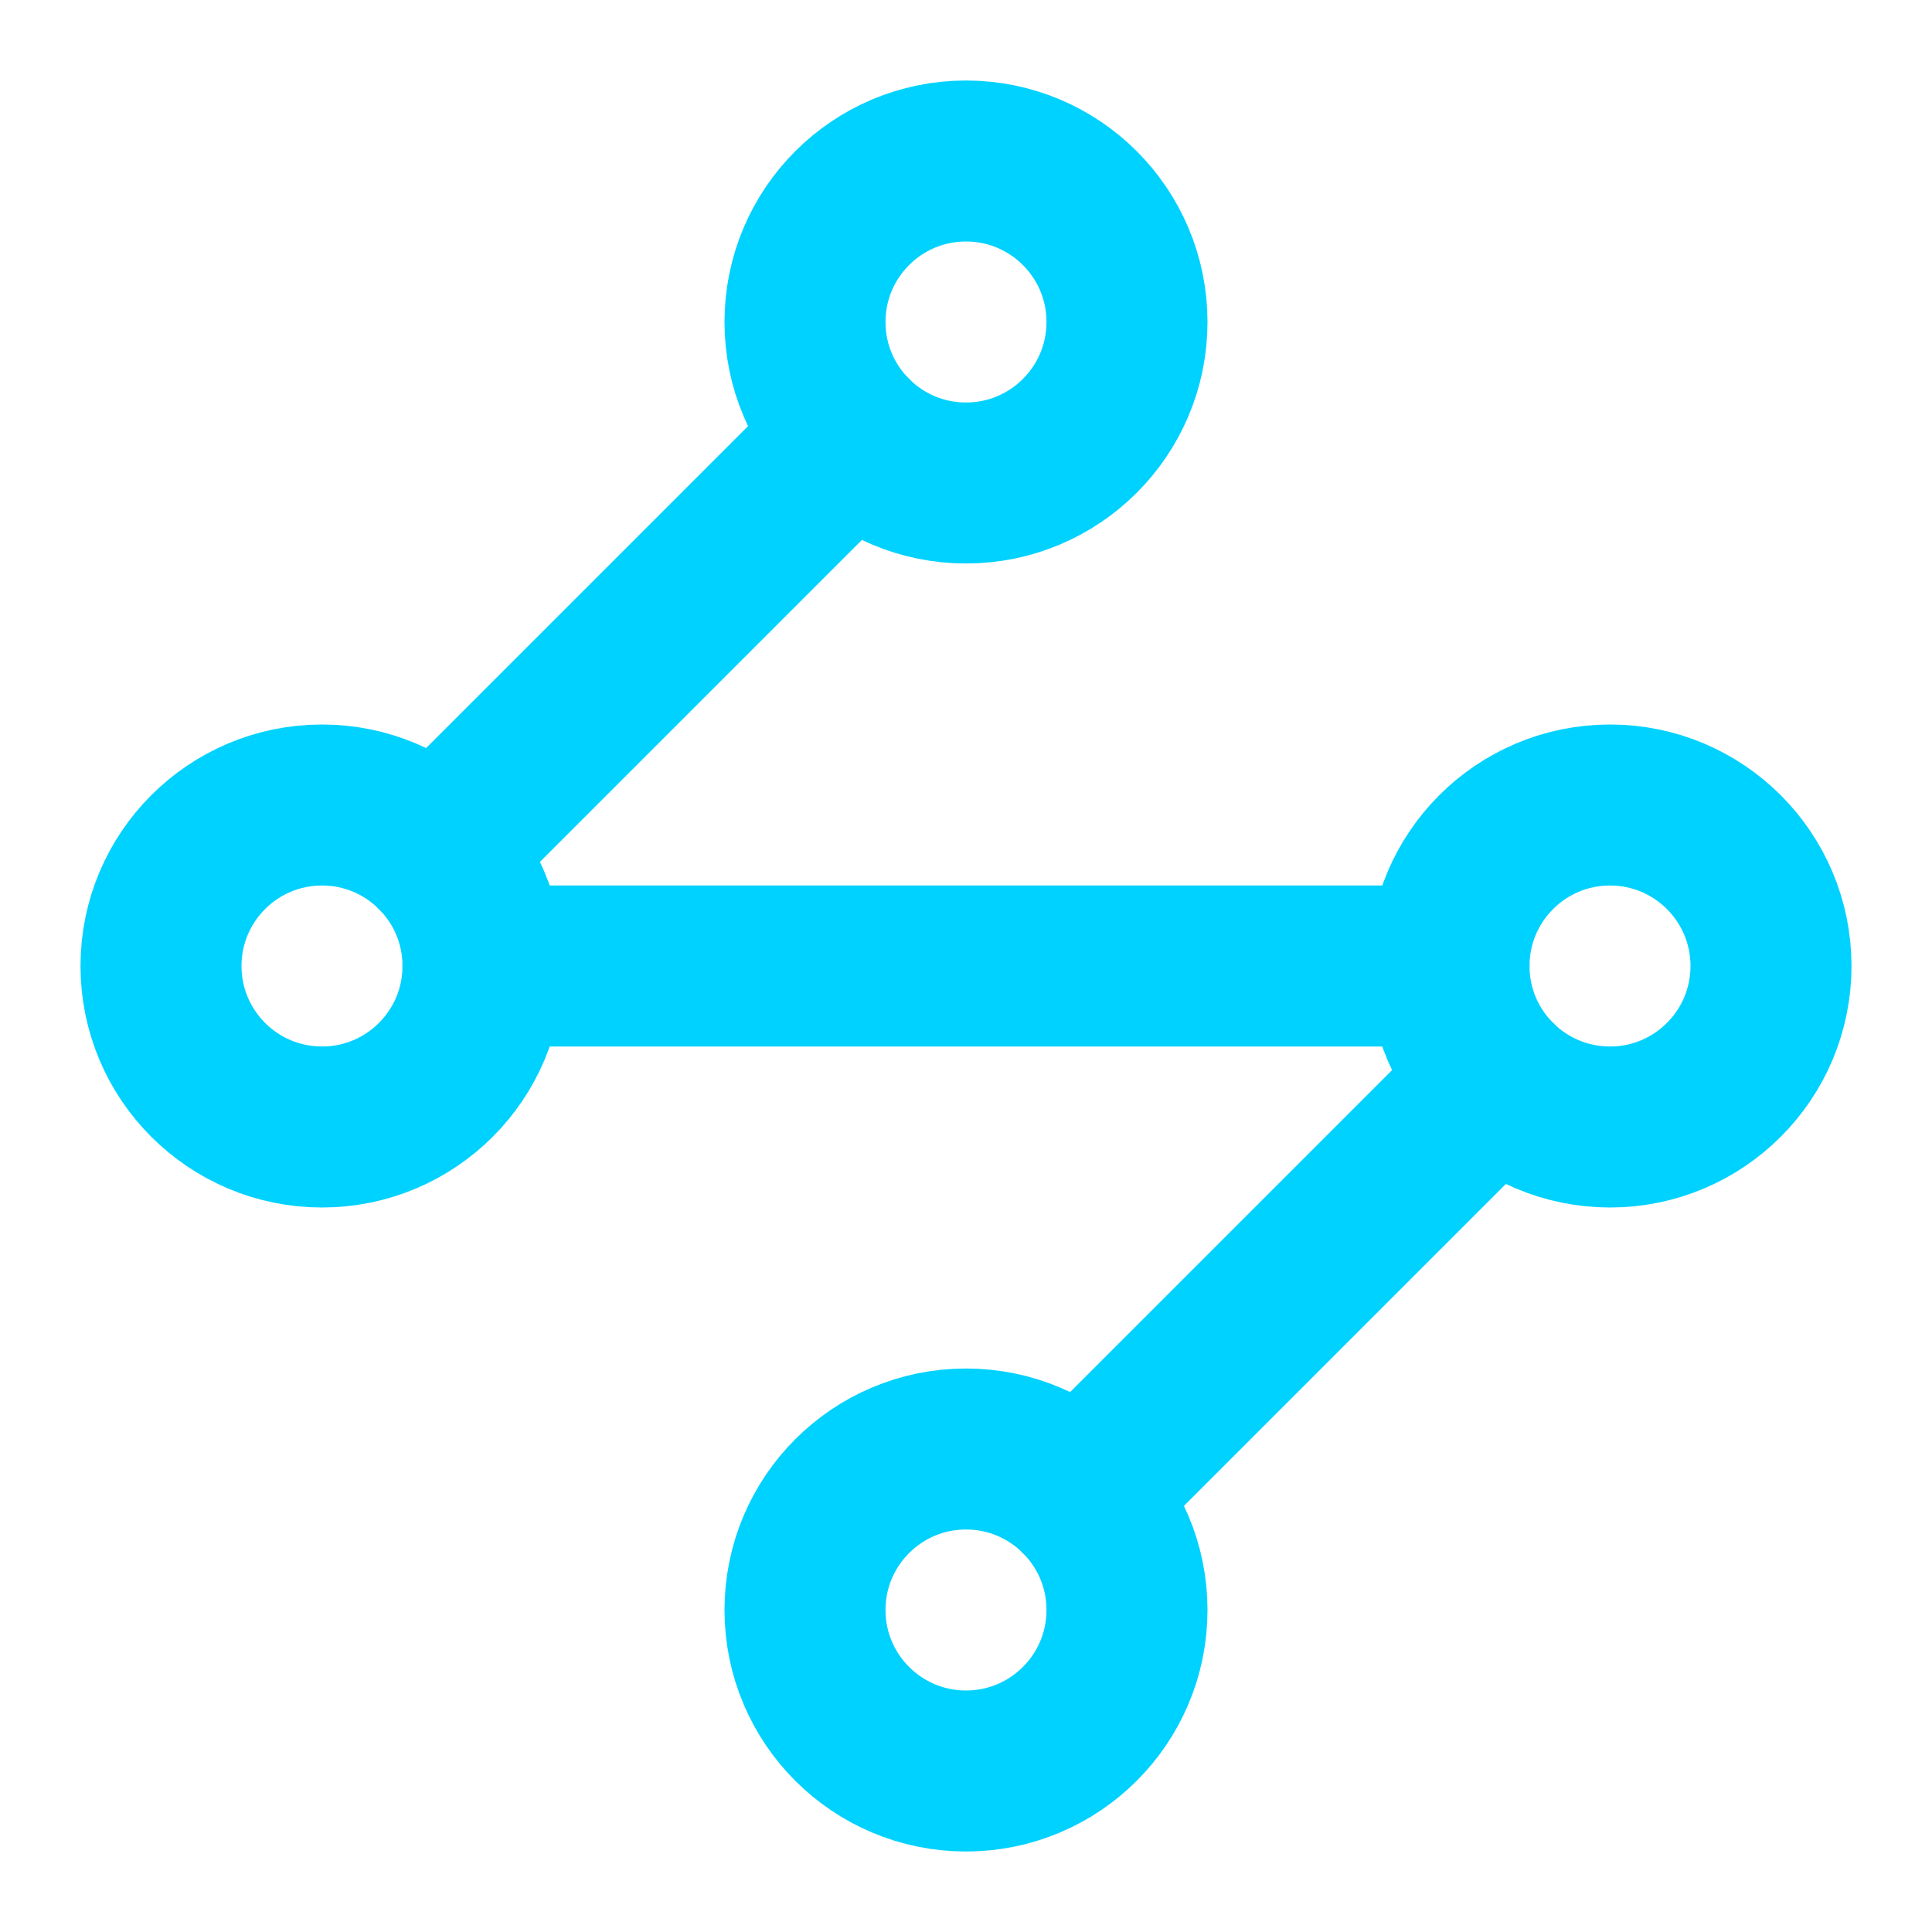
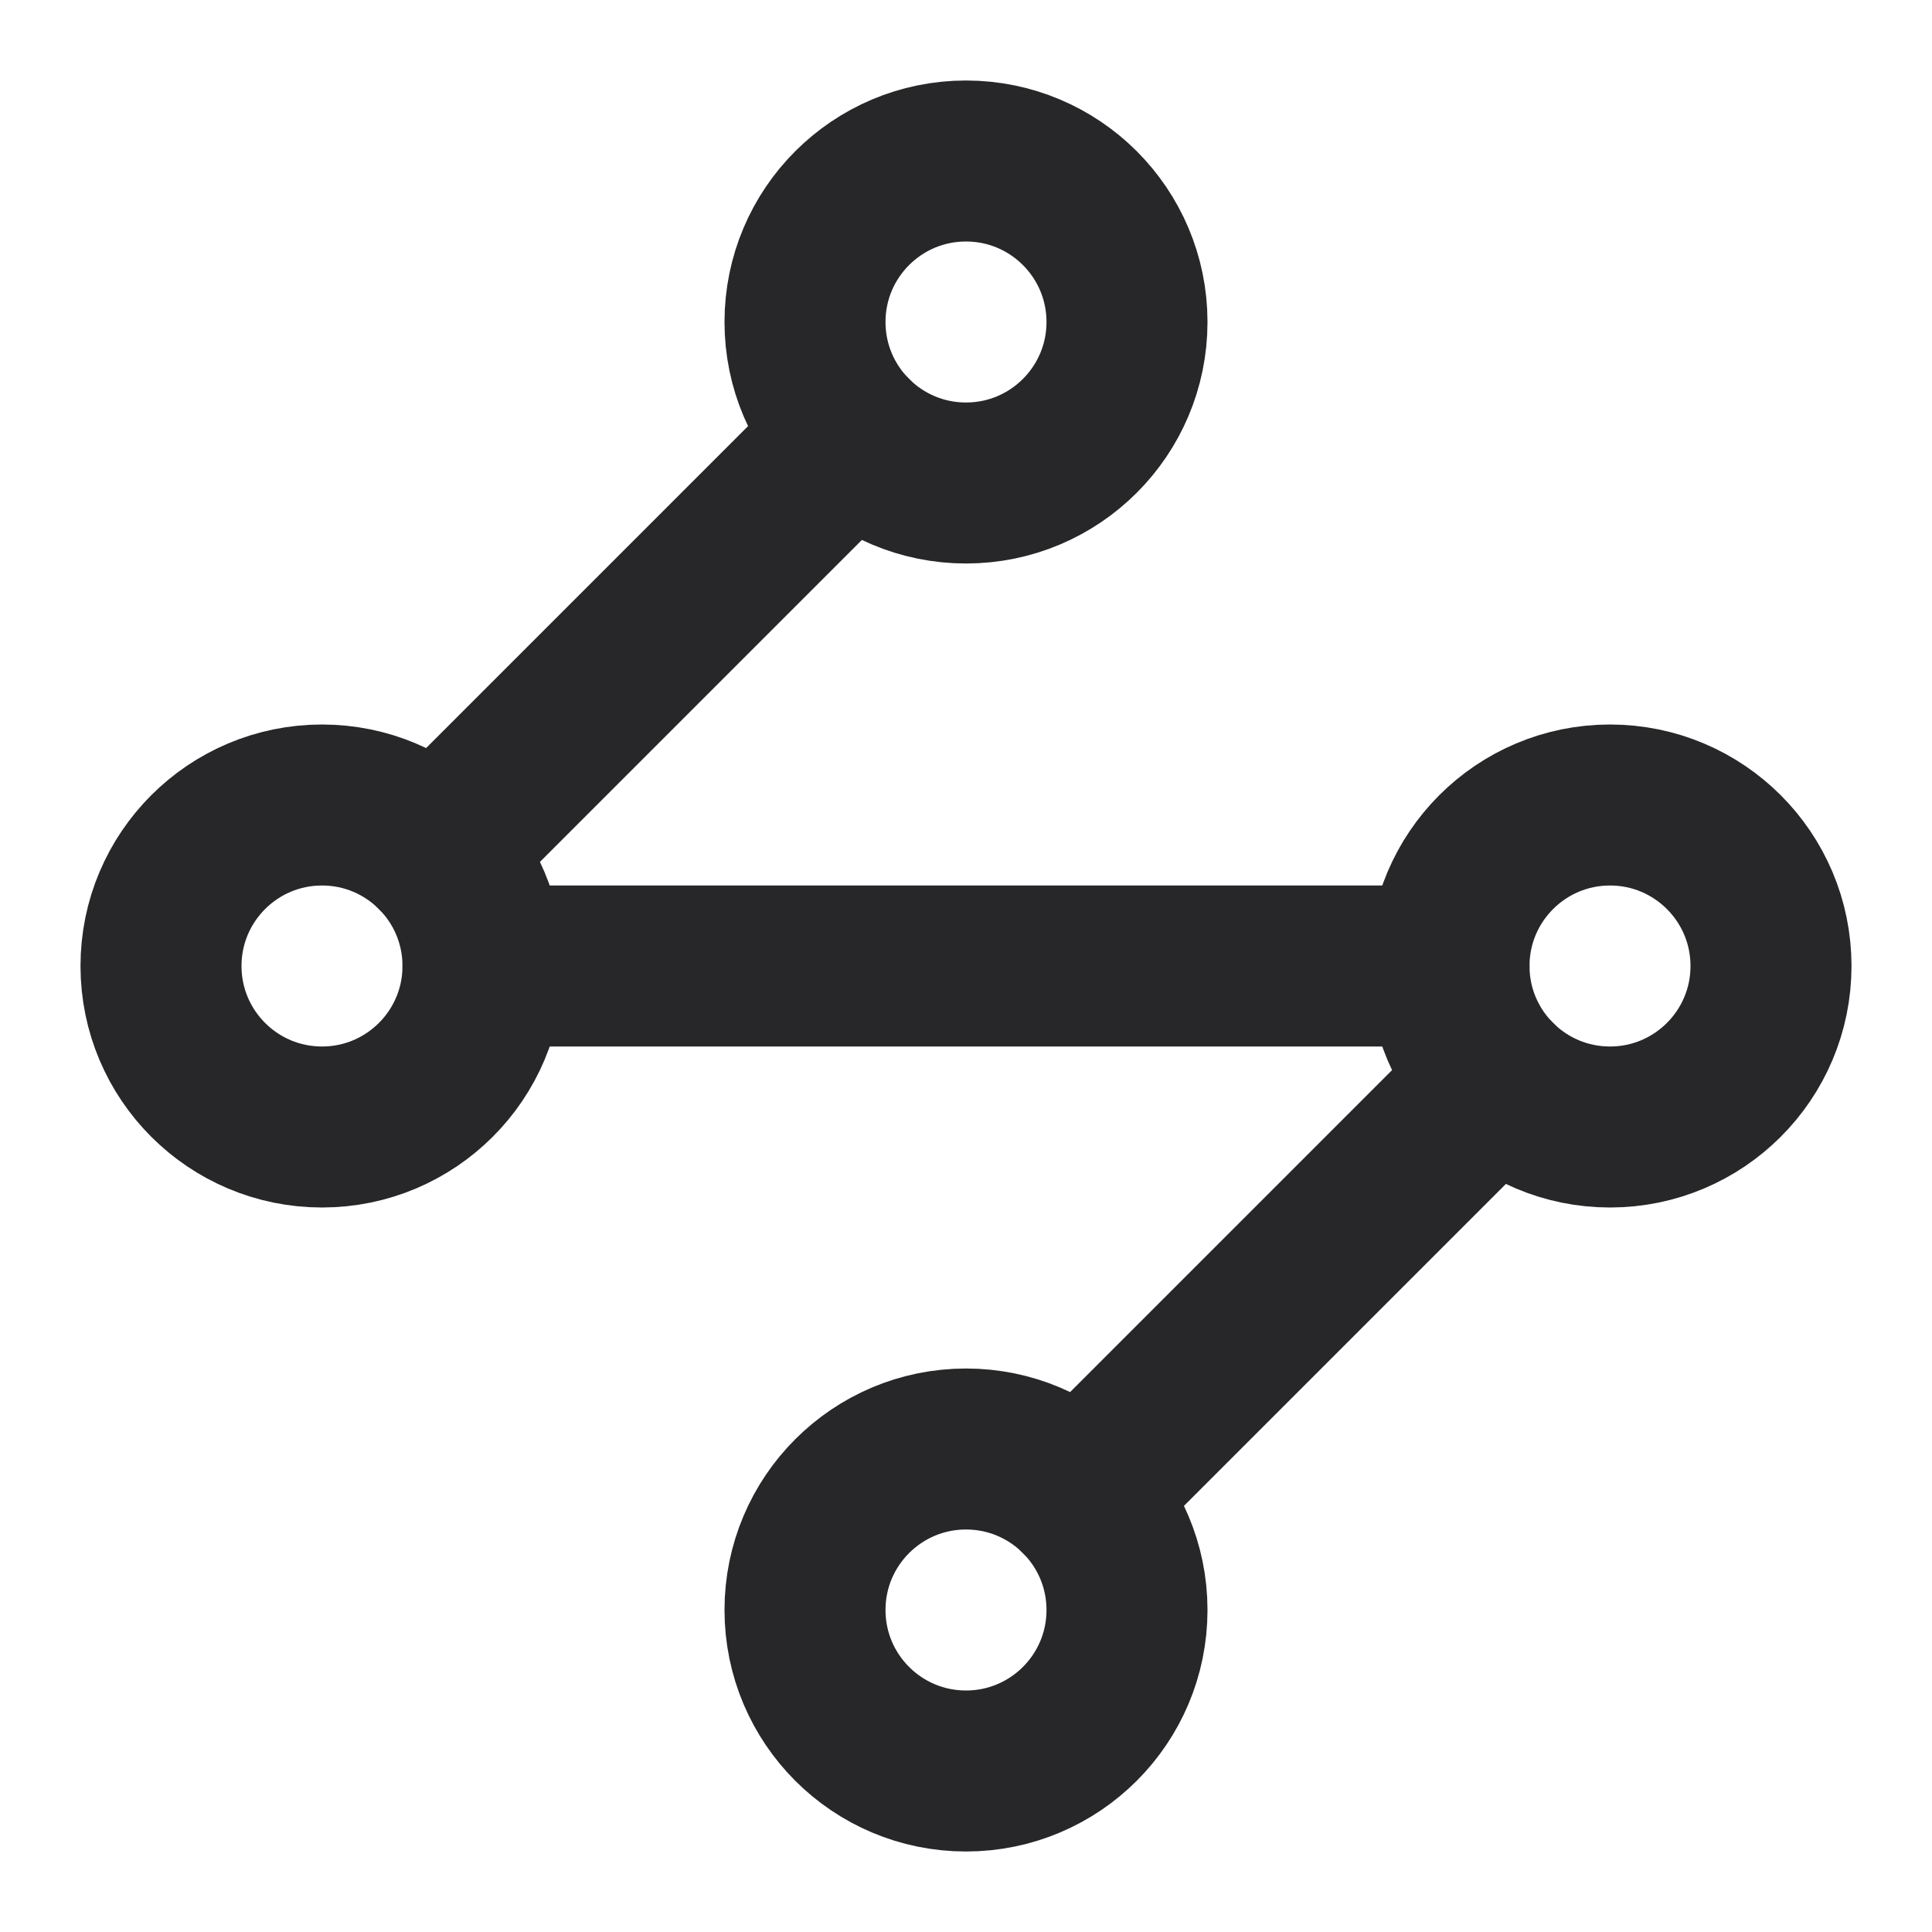
- <svg xmlns="http://www.w3.org/2000/svg" width="24" height="24" viewBox="0 0 24 24" fill="none" stroke="#00D2FF" stroke-width="2" stroke-linecap="round" stroke-linejoin="round">
+ <svg xmlns="http://www.w3.org/2000/svg" width="24" height="24" viewBox="0 0 24 24" fill="none" stroke="#27272a" stroke-width="2" stroke-linecap="round" stroke-linejoin="round">
+   <style>@media (prefers-color-scheme:dark){svg{stroke:#e4e4e7}}</style>
  <path d="m10.586 5.414-5.172 5.172" />
  <path d="m18.586 13.414-5.172 5.172" />
  <path d="M6 12h12" />
  <circle cx="12" cy="20" r="2" />
  <circle cx="12" cy="4" r="2" />
  <circle cx="20" cy="12" r="2" />
  <circle cx="4" cy="12" r="2" />
</svg>
